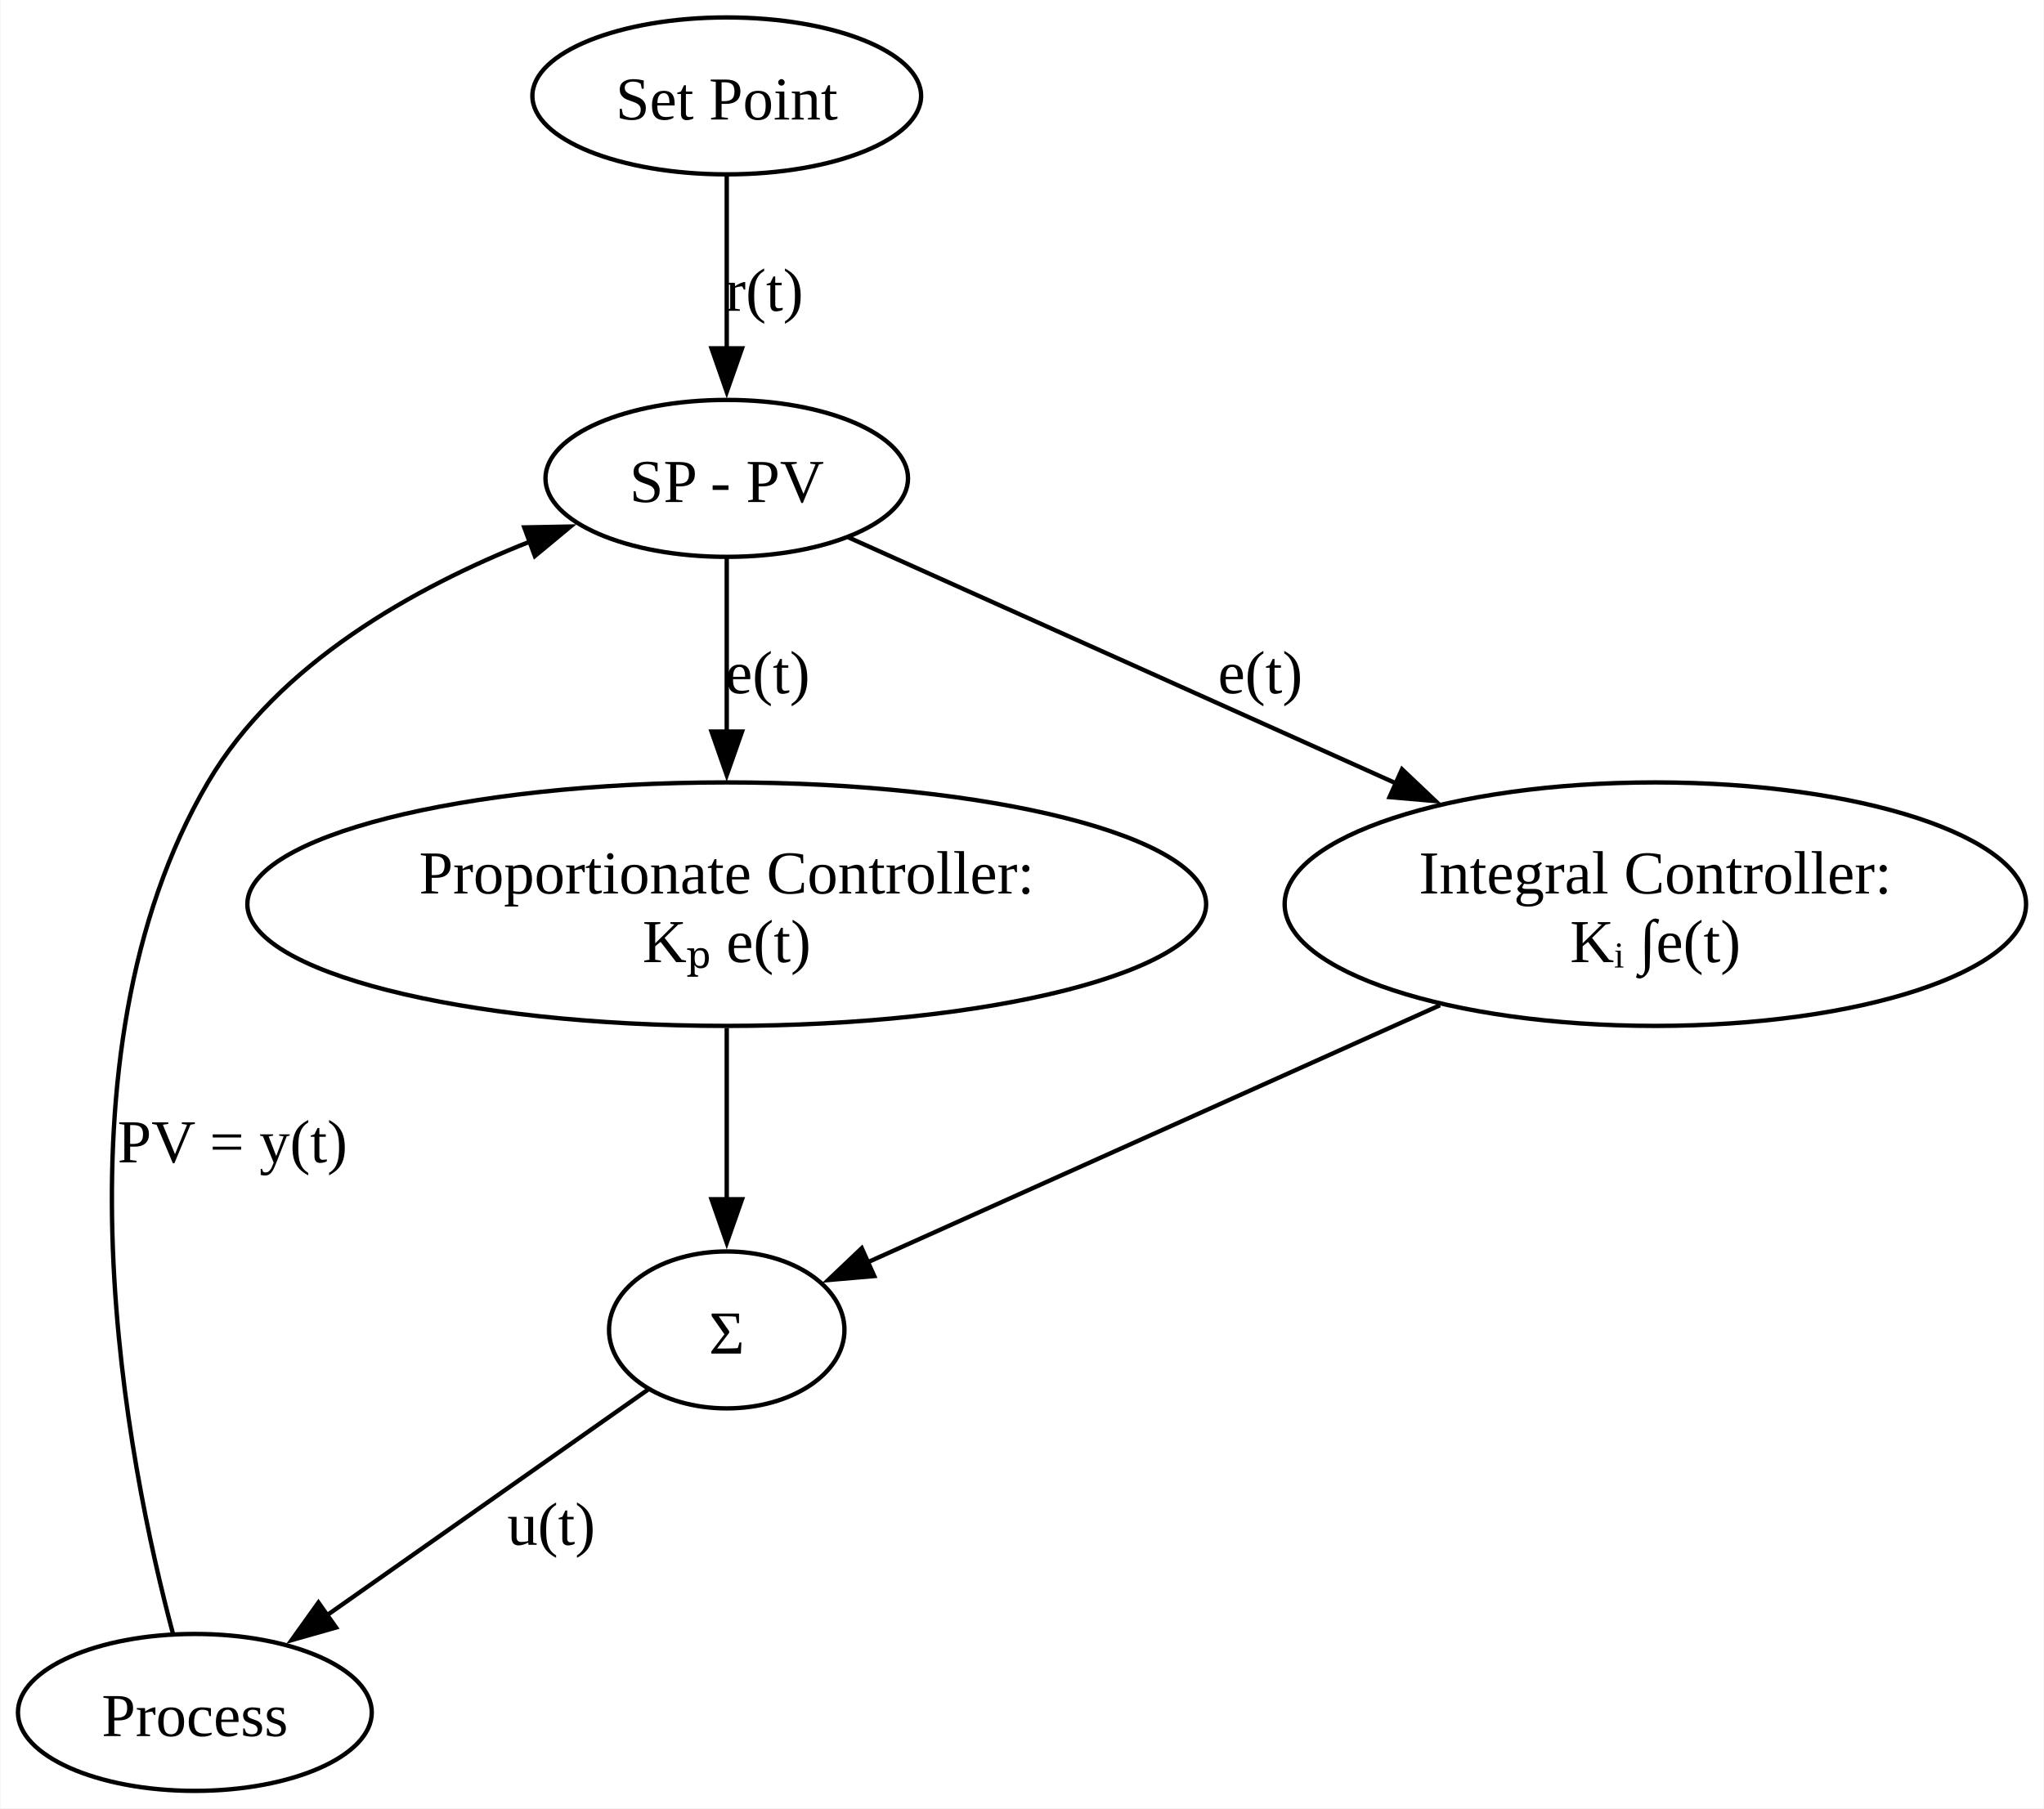
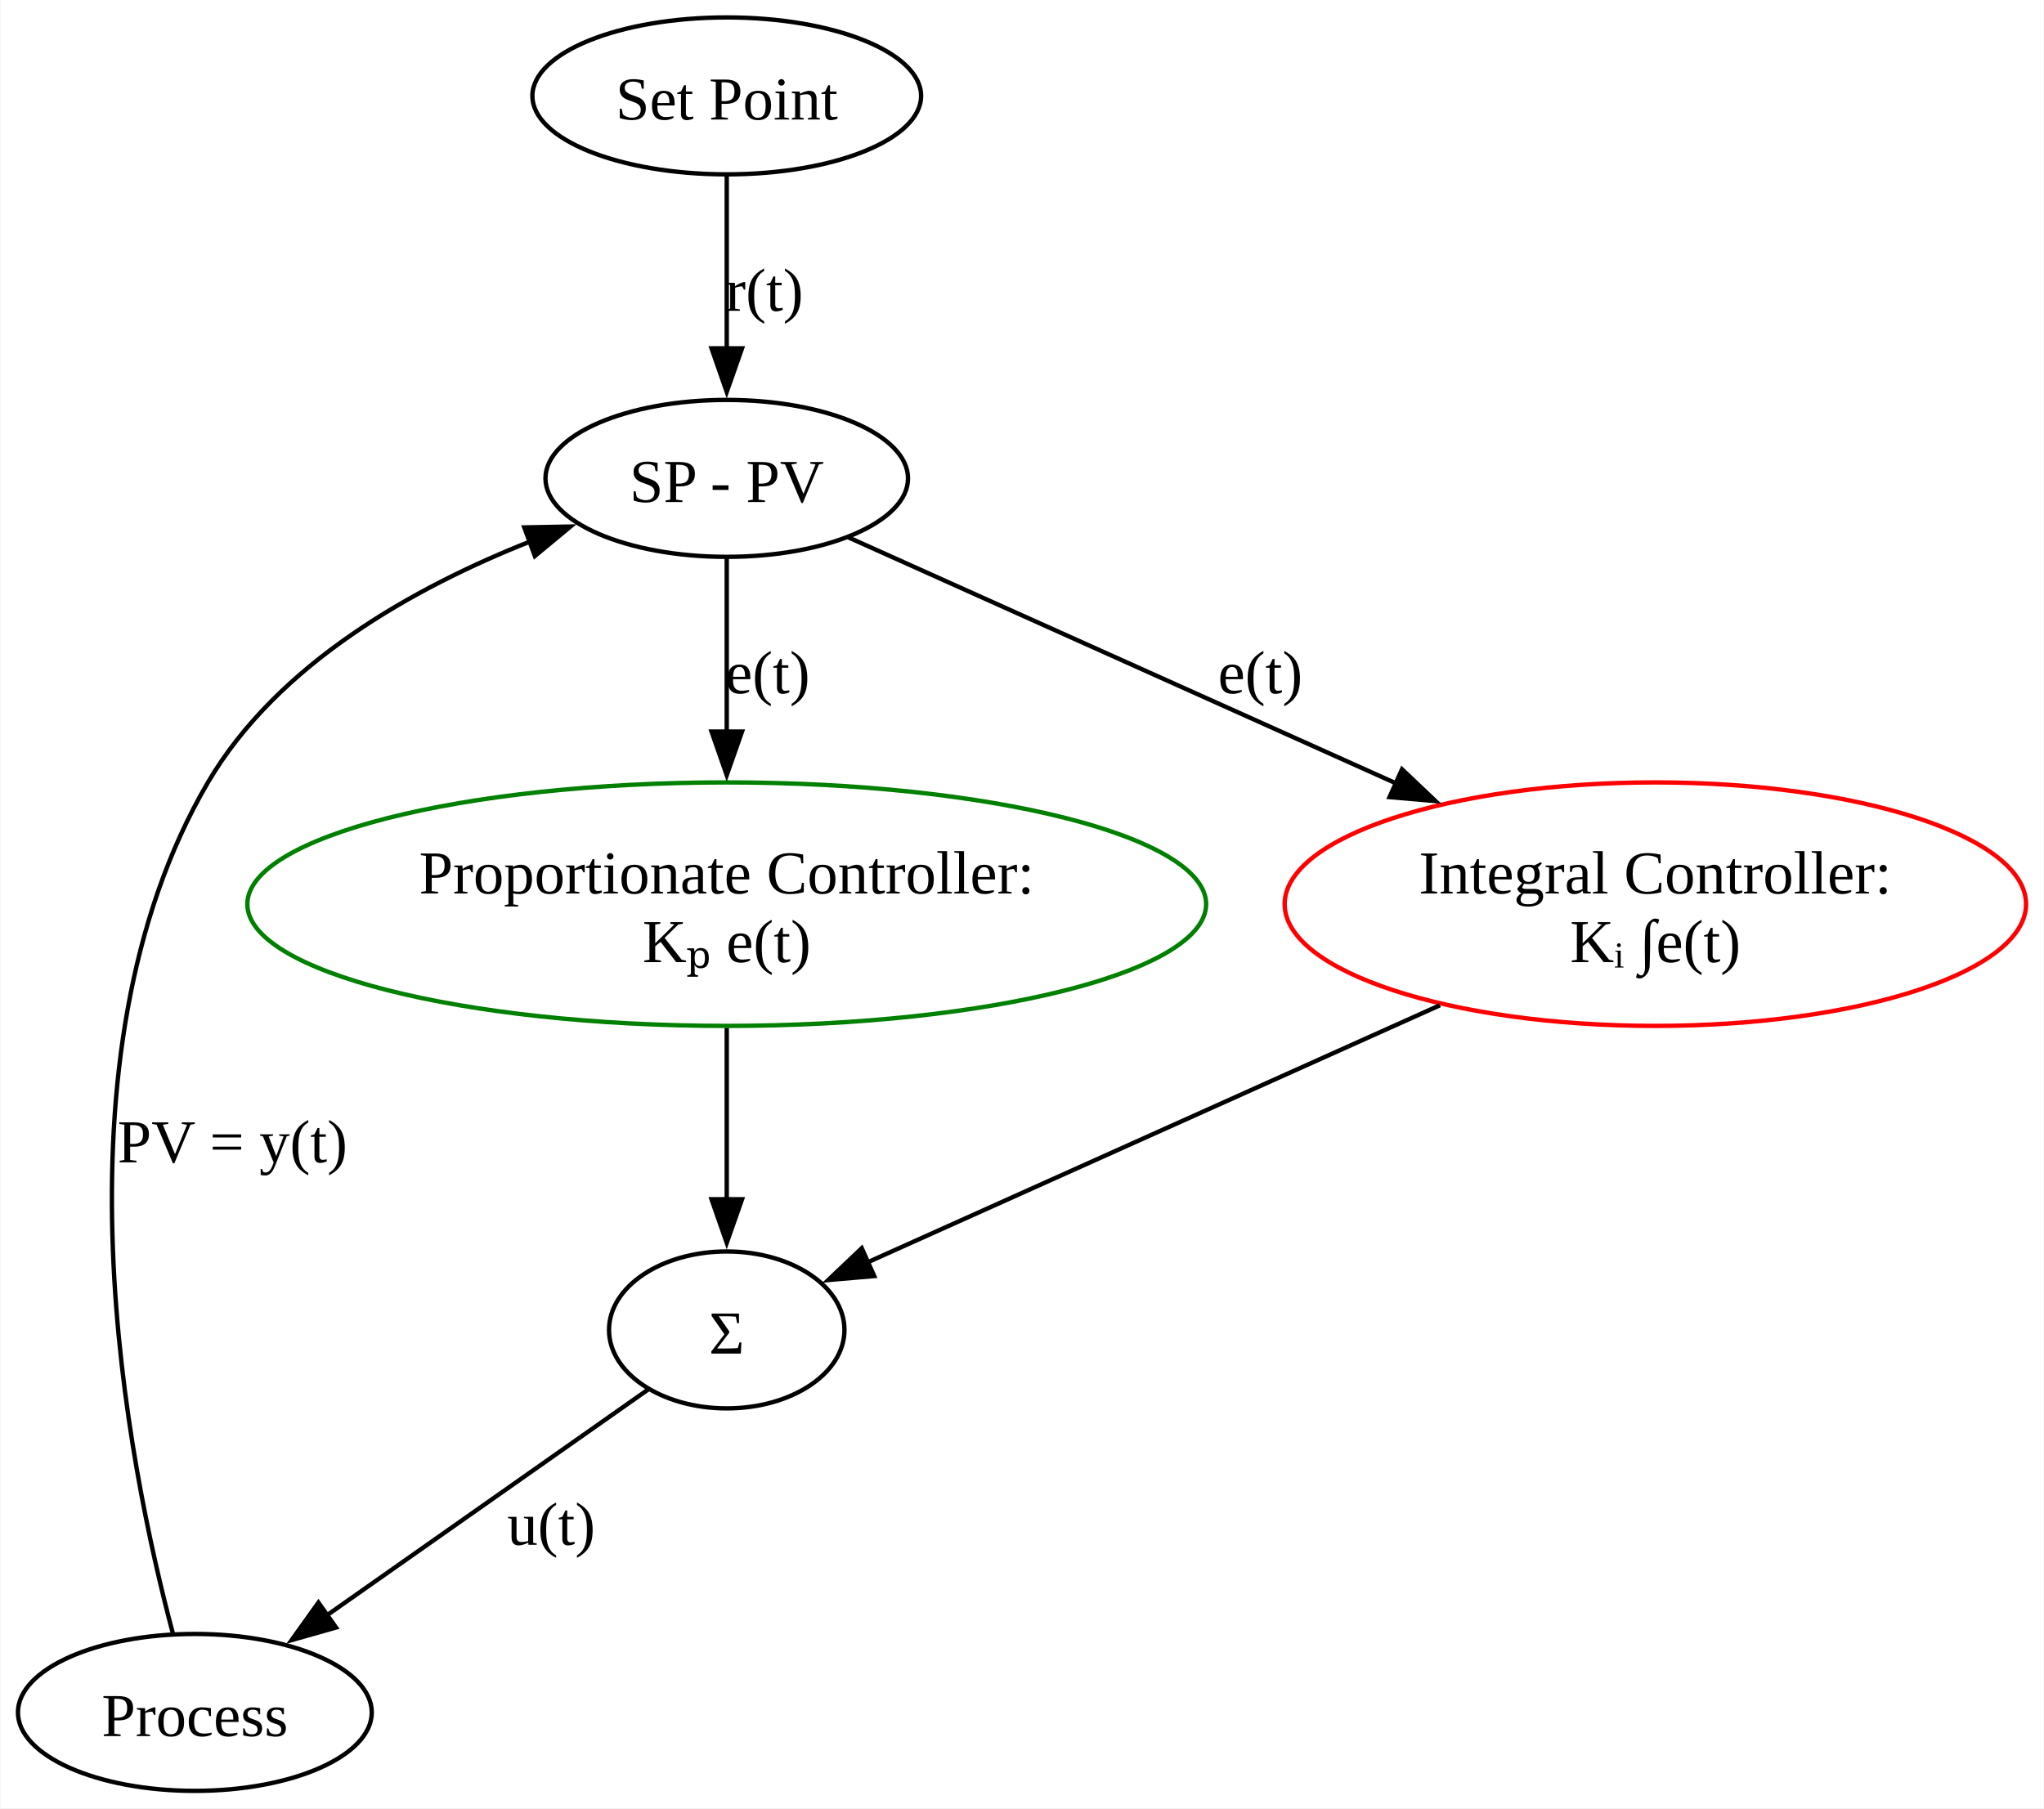
<svg xmlns="http://www.w3.org/2000/svg" width="469pt" height="415pt" viewBox="0.00 0.00 468.61 414.86">
  <g id="graph0" class="graph" transform="scale(1 1) rotate(0) translate(4 410.86)">
    <polygon fill="white" stroke="none" points="-4,4 -4,-410.86 464.61,-410.86 464.61,4 -4,4" />
    <g id="node1" class="node">
      <ellipse fill="none" stroke="black" cx="162.58" cy="-388.86" rx="44.58" ry="18" />
      <text text-anchor="middle" x="162.58" y="-383.44" font-family="Times New Roman,serif" font-size="14.00">Set Point</text>
    </g>
    <g id="node3" class="node">
      <ellipse fill="none" stroke="black" cx="162.58" cy="-301.11" rx="41.58" ry="18" />
      <text text-anchor="middle" x="162.58" y="-295.69" font-family="Times New Roman,serif" font-size="14.00">SP - PV</text>
    </g>
    <g id="edge1" class="edge">
      <path fill="none" stroke="black" d="M162.58,-370.51C162.58,-359.12 162.58,-343.95 162.58,-330.79" />
      <polygon fill="black" stroke="black" points="166.09,-330.95 162.58,-320.95 159.09,-330.95 166.09,-330.95" />
      <text text-anchor="middle" x="171.21" y="-339.56" font-family="Times New Roman,serif" font-size="14.00">r(t)</text>
    </g>
    <g id="node2" class="node">
      <ellipse fill="none" stroke="black" cx="40.58" cy="-18" rx="40.58" ry="18" />
      <text text-anchor="middle" x="40.58" y="-12.57" font-family="Times New Roman,serif" font-size="14.00">Process</text>
    </g>
    <g id="edge2" class="edge">
      <path fill="none" stroke="black" d="M35.52,-36.19C25.33,-74.39 6.37,-167.91 43.58,-231.36 59.61,-258.67 91,-276.15 117.52,-286.64" />
      <polygon fill="black" stroke="black" points="116.14,-289.86 126.73,-290.06 118.57,-283.3 116.14,-289.86" />
      <text text-anchor="middle" x="49.21" y="-144.2" font-family="Times New Roman,serif" font-size="14.00">PV = y(t)</text>
    </g>
    <g id="node4" class="node">
-       <ellipse fill="none" stroke="black" cx="162.58" cy="-203.43" rx="109.96" ry="27.93" />
+       <ellipse fill="none" stroke="green" cx="162.58" cy="-203.43" rx="109.96" ry="27.93" />
      <text text-anchor="middle" x="162.58" y="-205.88" font-family="Times New Roman,serif" font-size="14.00">Proportionate Controller:</text>
      <text text-anchor="middle" x="162.58" y="-190.13" font-family="Times New Roman,serif" font-size="14.00">Kₚ e(t)</text>
    </g>
    <g id="edge3" class="edge">
      <path fill="none" stroke="black" d="M162.58,-283.01C162.58,-271.84 162.58,-256.79 162.58,-242.85" />
      <polygon fill="black" stroke="black" points="166.09,-243.03 162.58,-233.03 159.09,-243.03 166.09,-243.03" />
      <text text-anchor="middle" x="171.96" y="-251.81" font-family="Times New Roman,serif" font-size="14.00">e(t)</text>
    </g>
    <g id="node5" class="node">
-       <ellipse fill="none" stroke="black" cx="375.58" cy="-203.43" rx="85.03" ry="27.93" />
+       <ellipse fill="none" stroke="red" cx="375.58" cy="-203.43" rx="85.03" ry="27.93" />
      <text text-anchor="middle" x="375.58" y="-205.88" font-family="Times New Roman,serif" font-size="14.00">Integral Controller:</text>
      <text text-anchor="middle" x="375.58" y="-190.13" font-family="Times New Roman,serif" font-size="14.00">Kᵢ ∫e(t)</text>
    </g>
    <g id="edge4" class="edge">
      <path fill="none" stroke="black" d="M190.43,-287.6C222.17,-273.34 274.98,-249.62 316.09,-231.15" />
      <polygon fill="black" stroke="black" points="317.47,-234.37 325.16,-227.08 314.61,-227.99 317.47,-234.37" />
      <text text-anchor="middle" x="284.96" y="-251.81" font-family="Times New Roman,serif" font-size="14.00">e(t)</text>
    </g>
    <g id="node6" class="node">
      <ellipse fill="none" stroke="black" cx="162.58" cy="-105.75" rx="27" ry="18" />
      <text text-anchor="middle" x="162.58" y="-100.33" font-family="Times New Roman,serif" font-size="14.00">Σ</text>
    </g>
    <g id="edge5" class="edge">
      <path fill="none" stroke="black" d="M162.58,-175.01C162.58,-162.63 162.58,-147.99 162.58,-135.45" />
      <polygon fill="black" stroke="black" points="166.09,-135.73 162.58,-125.73 159.09,-135.73 166.09,-135.73" />
    </g>
    <g id="edge6" class="edge">
      <path fill="none" stroke="black" d="M326.18,-180.24C285.64,-162.03 229.43,-136.78 194.57,-121.12" />
      <polygon fill="black" stroke="black" points="196.41,-118.11 185.86,-117.2 193.55,-124.5 196.41,-118.11" />
    </g>
    <g id="edge7" class="edge">
      <path fill="none" stroke="black" d="M144.58,-92.1C125.21,-78.48 94.07,-56.59 70.91,-40.31" />
      <polygon fill="black" stroke="black" points="72.96,-37.48 62.77,-34.59 68.93,-43.2 72.96,-37.48" />
      <text text-anchor="middle" x="122.33" y="-56.45" font-family="Times New Roman,serif" font-size="14.00">u(t)</text>
    </g>
  </g>
</svg>
